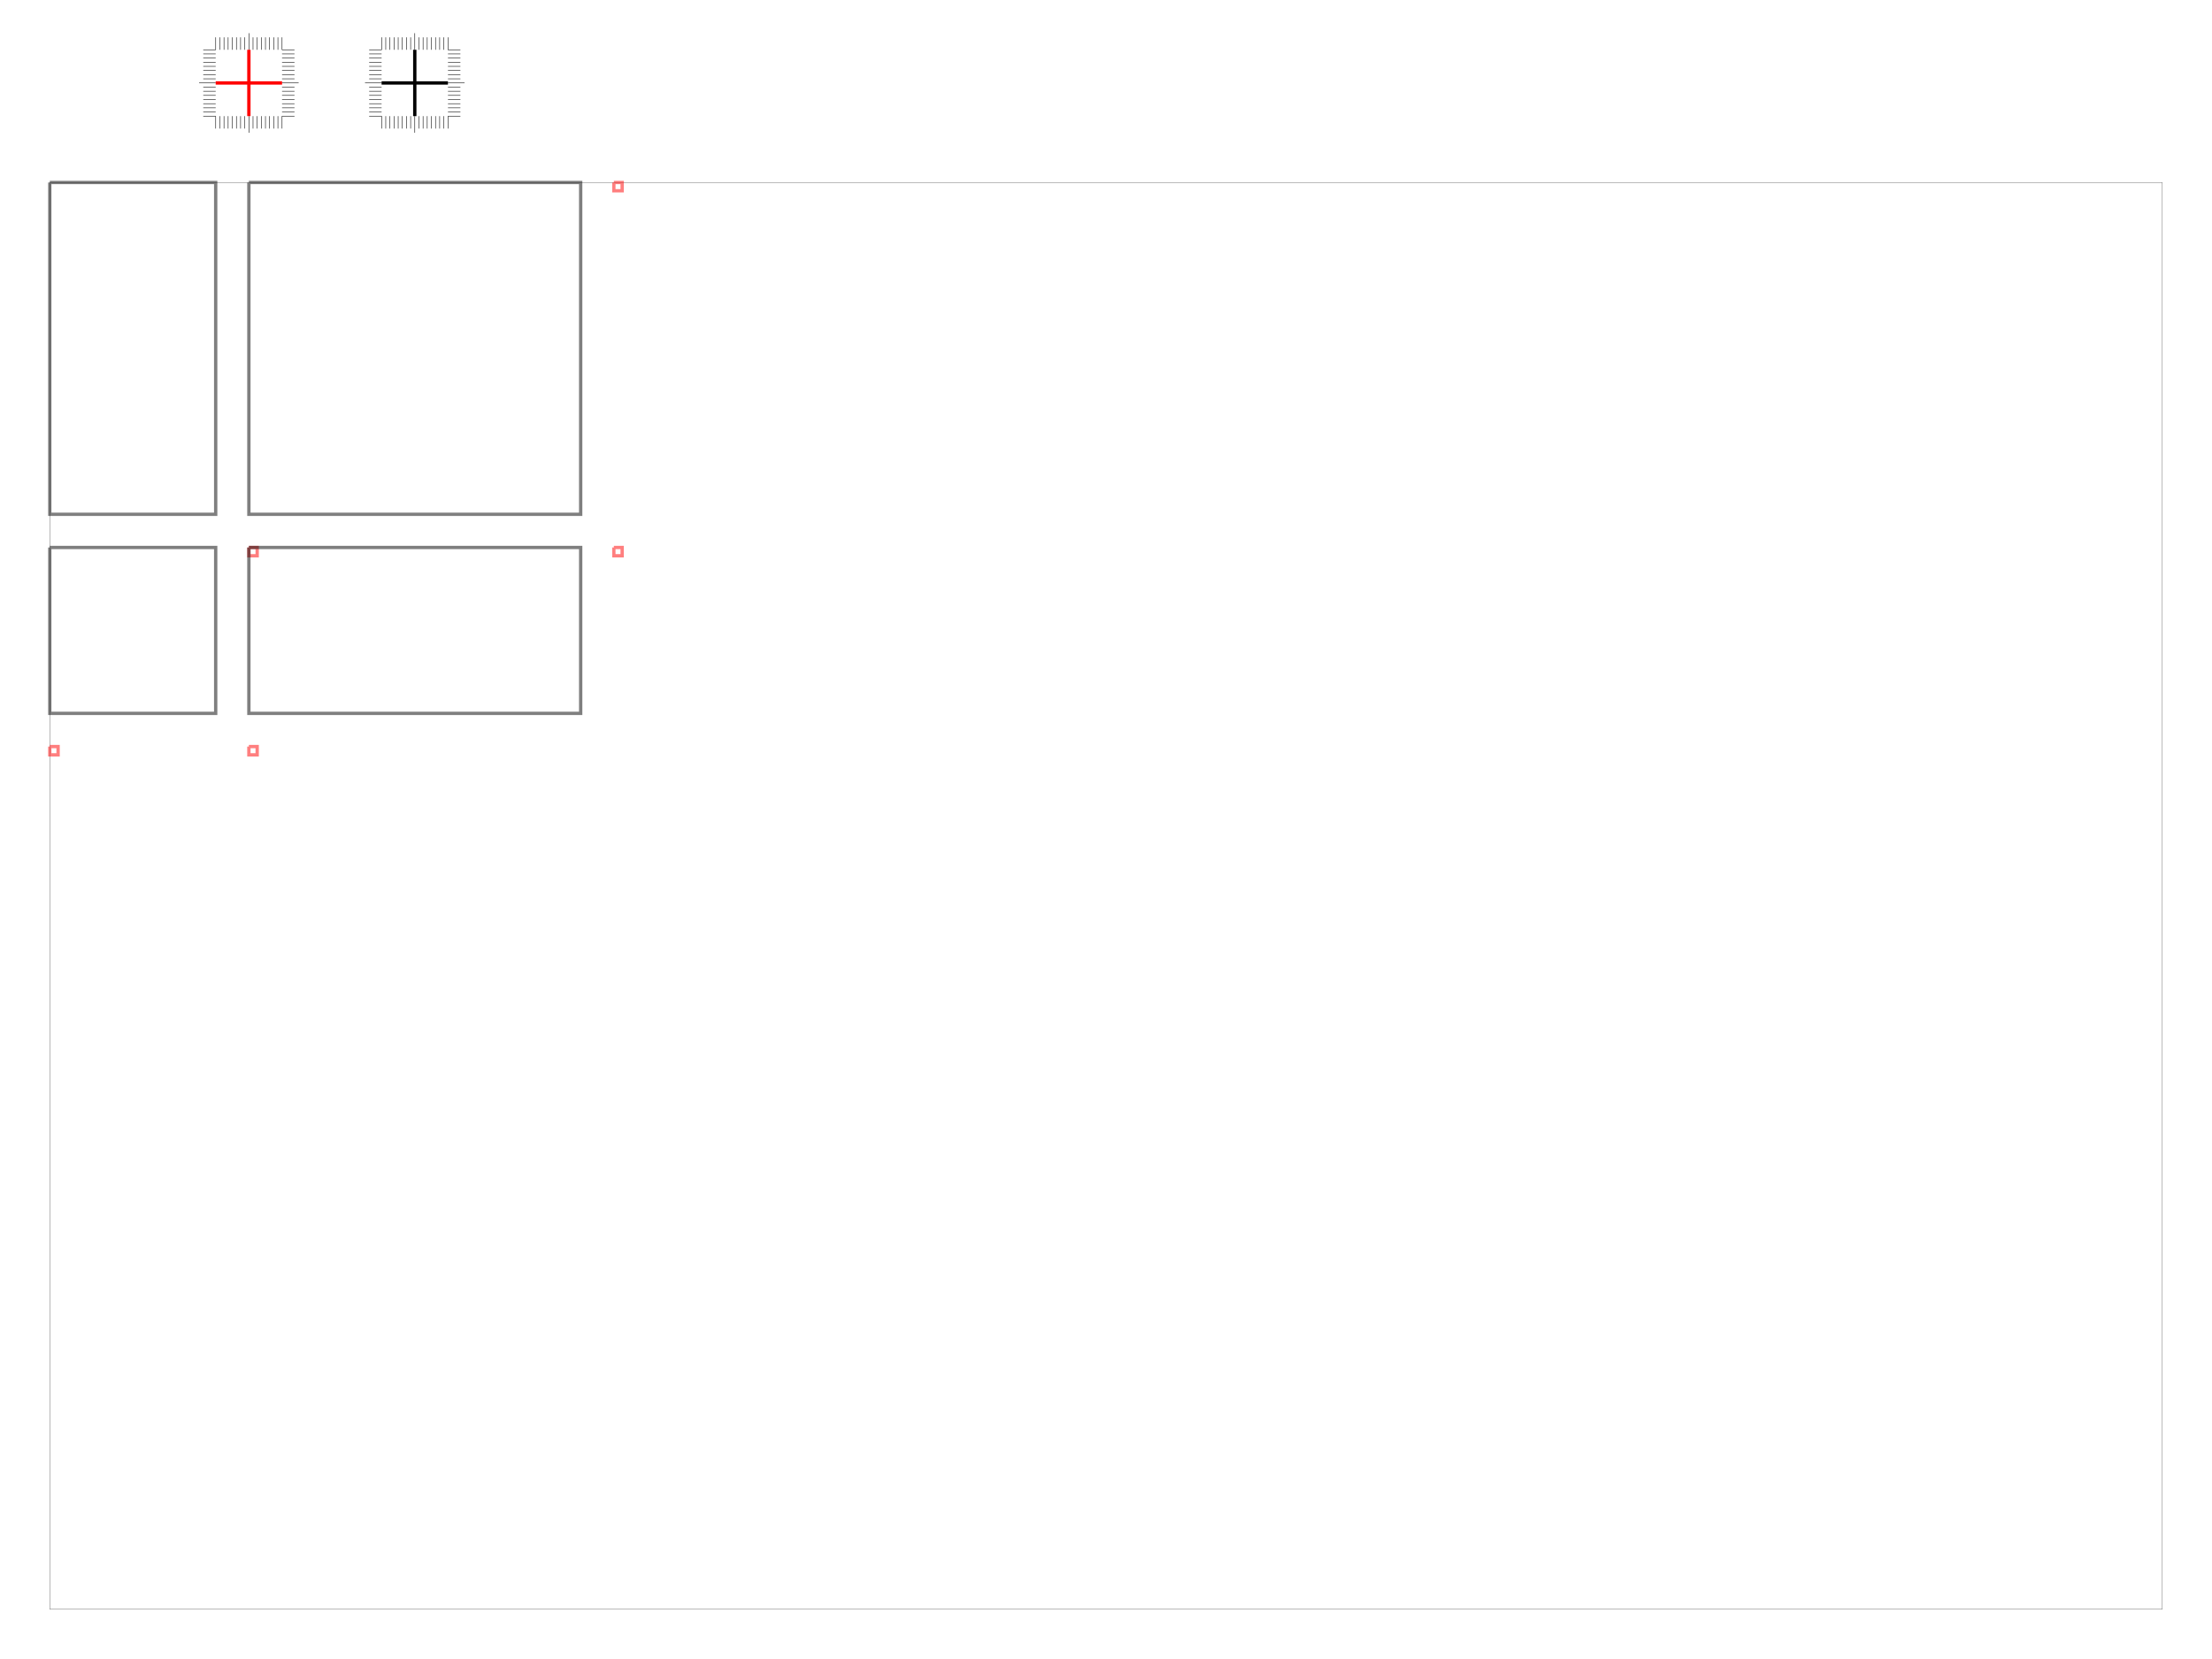
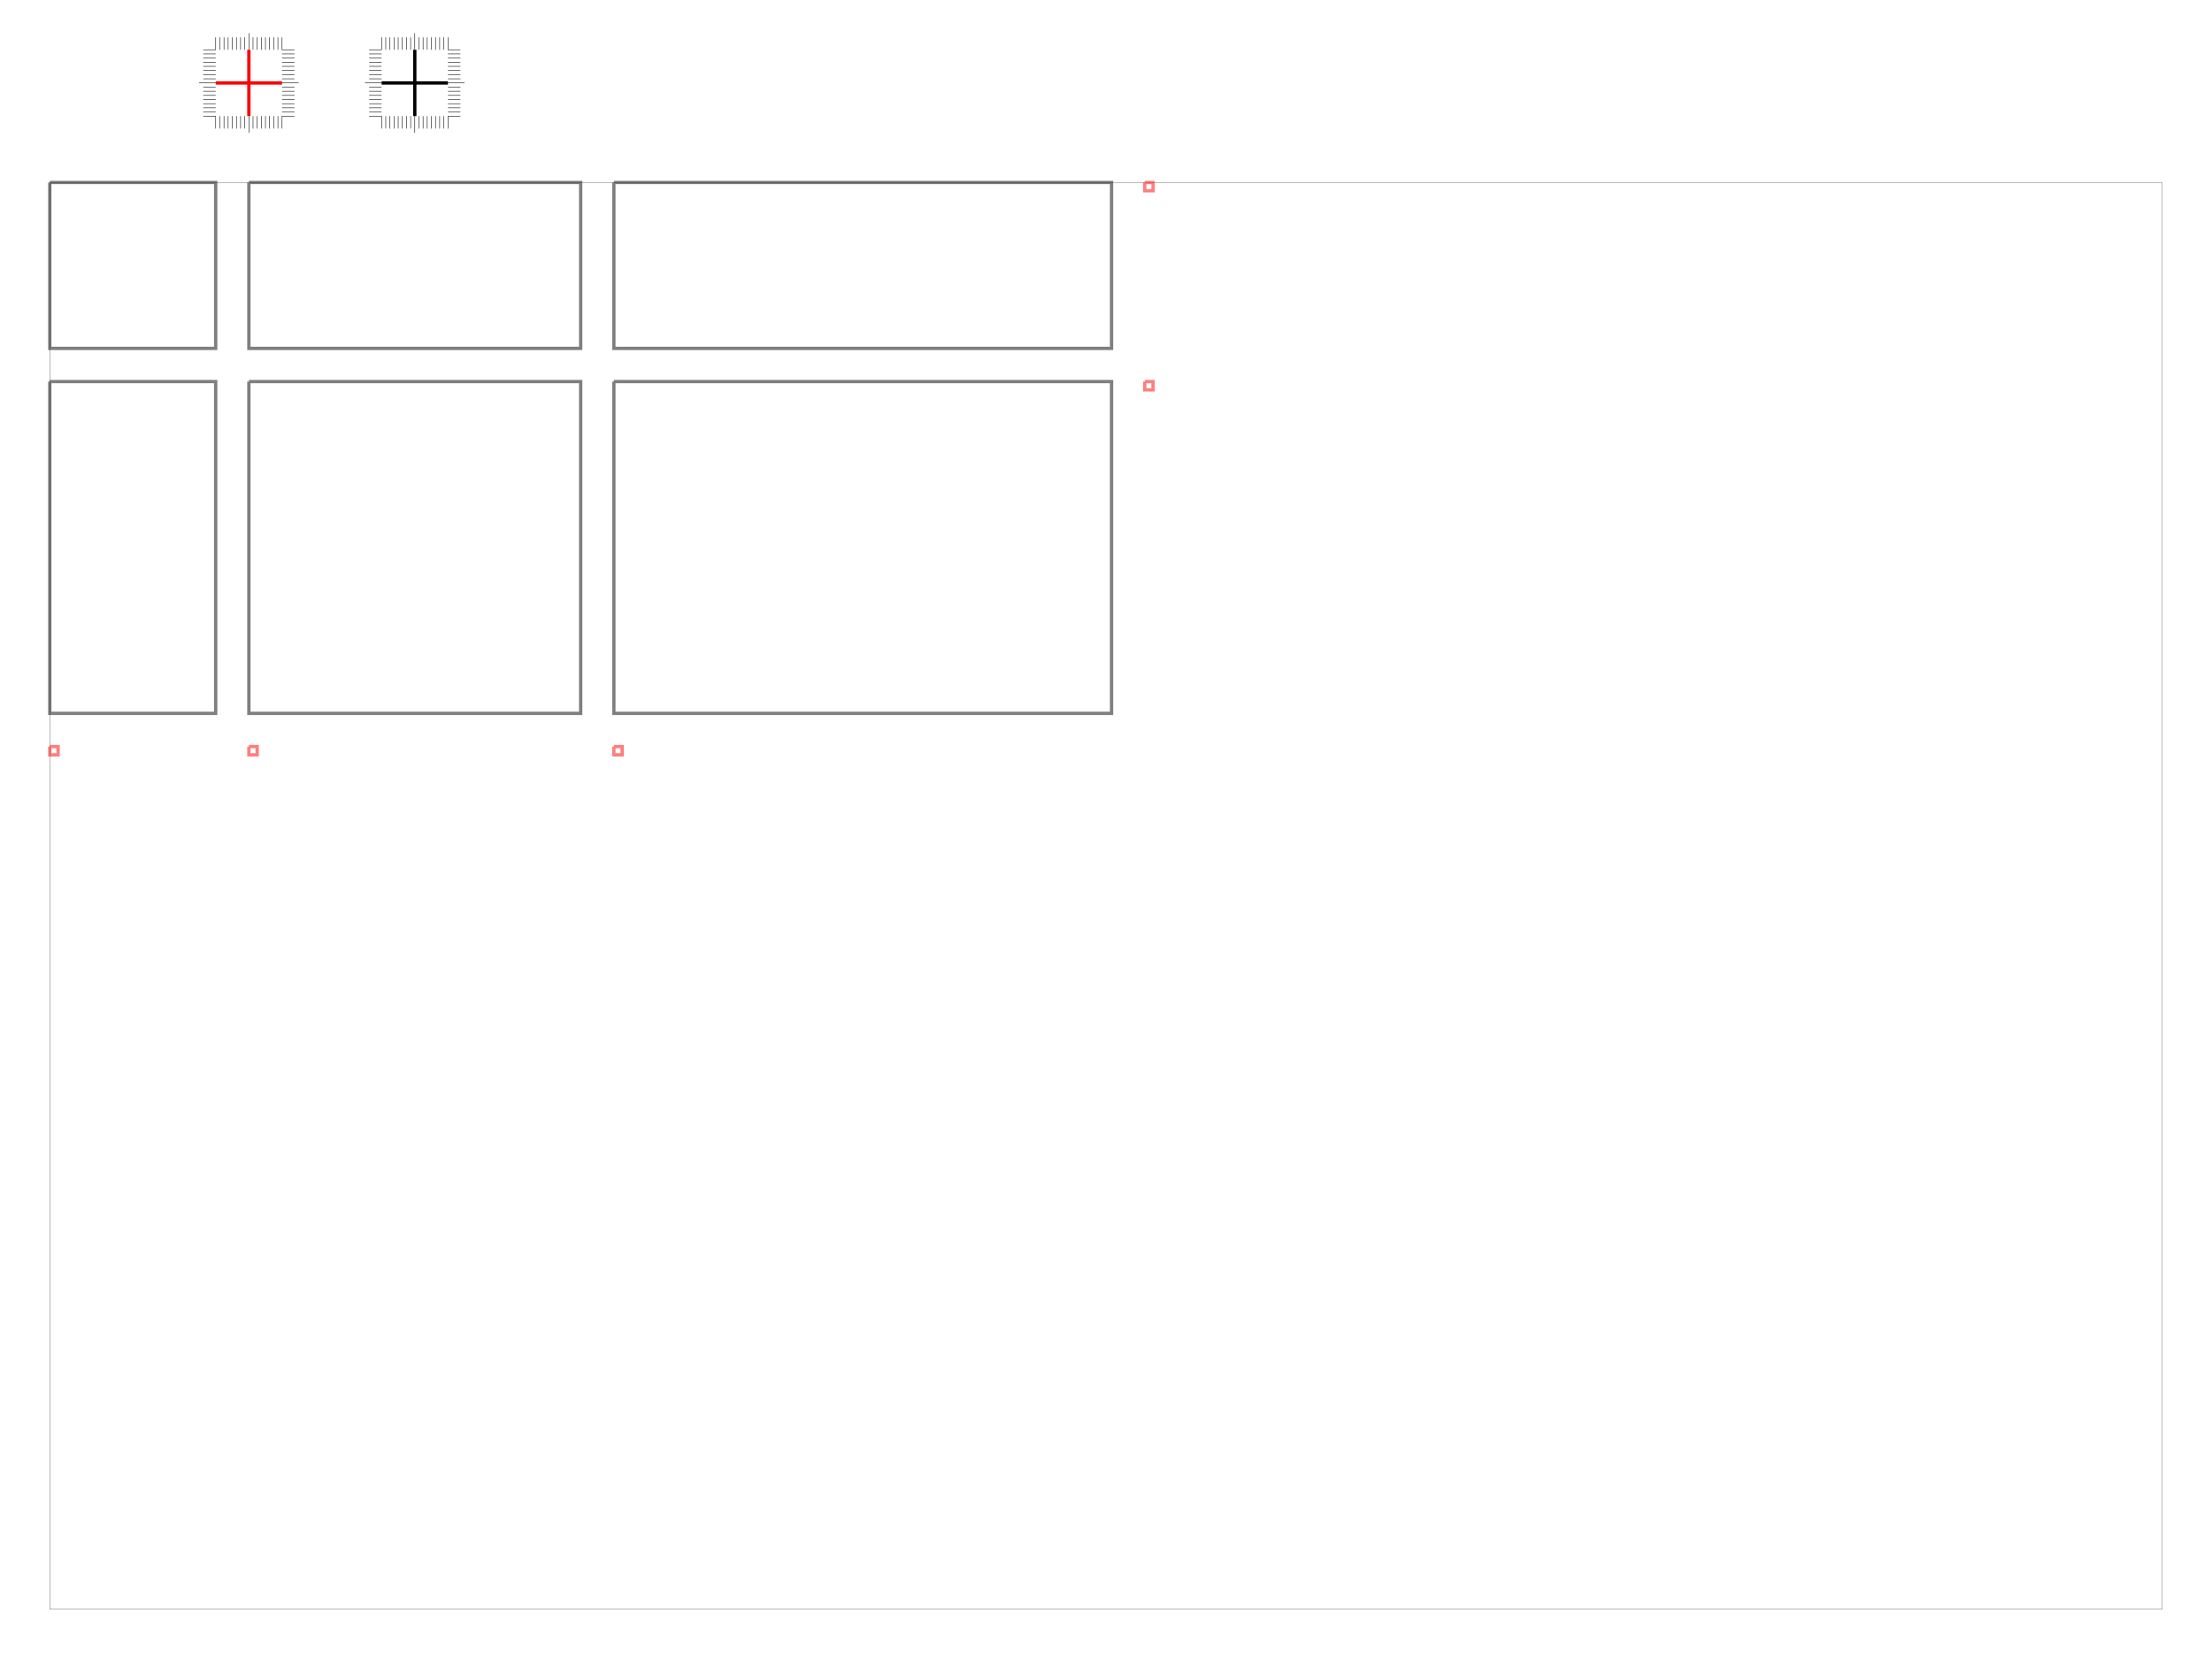
<svg xmlns="http://www.w3.org/2000/svg" width="12in" height="9in" viewBox="0 0 13333 10000" version="1.1" id="svg6">
  <g id="g5" transform="translate(0.0 0.0)">
    <path d="M 300.0 1100.0 L 300.0 9700.0 L 13033.3 9700.0 L 13033.3 1100.0 L 300.0 1100.0" stroke="black" fill="none" stroke-width="3" stroke-opacity="0.5" />
  </g>
  <g id="g5" transform="translate(0.0 0.0)">
-     <path d="M 3700.0 1100.0 L 3700.0 1150.0 L 3750.0 1150.0 L 3750.0 1100.0 L 3700.0 1100.0" stroke="red" fill="none" stroke-width="20.0" stroke-opacity="0.5" />
-     <path d="M 3700.0 3300.0 L 3700.0 3350.0 L 3750.0 3350.0 L 3750.0 3300.0 L 3700.0 3300.0" stroke="red" fill="none" stroke-width="20.0" stroke-opacity="0.5" />
-     <path d="M 1500.0 3300.0 L 1500.0 3350.0 L 1550.0 3350.0 L 1550.0 3300.0 L 1500.0 3300.0" stroke="red" fill="none" stroke-width="20.0" stroke-opacity="0.5" />
+     <path d="M 300.0 4500.0 L 300.0 4550.0 L 350.0 4550.0 L 350.0 4500.0 L 300.0 4500.0" stroke="red" fill="none" stroke-width="20.0" stroke-opacity="0.5" />
    <path d="M 1500.0 4500.0 L 1500.0 4550.0 L 1550.0 4550.0 L 1550.0 4500.0 L 1500.0 4500.0" stroke="red" fill="none" stroke-width="20.0" stroke-opacity="0.5" />
-     <path d="M 300.0 4500.0 L 300.0 4550.0 L 350.0 4550.0 L 350.0 4500.0 L 300.0 4500.0" stroke="red" fill="none" stroke-width="20.0" stroke-opacity="0.5" />
+     <path d="M 3700.0 4500.0 L 3700.0 4550.0 L 3750.0 4550.0 L 3750.0 4500.0 L 3700.0 4500.0" stroke="red" fill="none" stroke-width="20.0" stroke-opacity="0.5" />
+     <path d="M 6900.0 2300.0 L 6900.0 2350.0 L 6950.0 2350.0 L 6950.0 2300.0 L 6900.0 2300.0" stroke="red" fill="none" stroke-width="20.0" stroke-opacity="0.5" />
+     <path d="M 6900.0 1100.0 L 6900.0 1150.0 L 6950.0 1150.0 L 6950.0 1100.0 L 6900.0 1100.0" stroke="red" fill="none" stroke-width="20.0" stroke-opacity="0.5" />
  </g>
  <g id="g5" transform="translate(0.0 0.0)">
-     <path d="M 300.0 3300.0 L 300.0 4300.0 L 1300.0 4300.0 L 1300.0 3300.0 L 300.0 3300.0" stroke="black" fill="none" stroke-width="20.0" stroke-opacity="0.5" />
-     <path d="M 1500.0 3300.0 L 1500.0 4300.0 L 3500.0 4300.0 L 3500.0 3300.0 L 1500.0 3300.0" stroke="black" fill="none" stroke-width="20.0" stroke-opacity="0.5" />
-     <path d="M 1500.0 1100.0 L 1500.0 3100.0 L 3500.0 3100.0 L 3500.0 1100.0 L 1500.0 1100.0" stroke="black" fill="none" stroke-width="20.0" stroke-opacity="0.5" />
-     <path d="M 300.0 1100.0 L 300.0 3100.0 L 1300.0 3100.0 L 1300.0 1100.0 L 300.0 1100.0" stroke="black" fill="none" stroke-width="20.0" stroke-opacity="0.5" />
+     <path d="M 300.0 1100.0 L 300.0 2100.0 L 1300.0 2100.0 L 1300.0 1100.0 L 300.0 1100.0" stroke="black" fill="none" stroke-width="20.0" stroke-opacity="0.5" />
+     <path d="M 300.0 2300.0 L 300.0 4300.0 L 1300.0 4300.0 L 1300.0 2300.0 L 300.0 2300.0" stroke="black" fill="none" stroke-width="20.0" stroke-opacity="0.5" />
+     <path d="M 1500.0 2300.0 L 1500.0 4300.0 L 3500.0 4300.0 L 3500.0 2300.0 L 1500.0 2300.0" stroke="black" fill="none" stroke-width="20.0" stroke-opacity="0.5" />
+     <path d="M 1500.0 1100.0 L 1500.0 2100.0 L 3500.0 2100.0 L 3500.0 1100.0 L 1500.0 1100.0" stroke="black" fill="none" stroke-width="20.0" stroke-opacity="0.5" />
+     <path d="M 3700.0 1100.0 L 3700.0 2100.0 L 6700.0 2100.0 L 6700.0 1100.0 L 3700.0 1100.0" stroke="black" fill="none" stroke-width="20.0" stroke-opacity="0.5" />
+     <path d="M 3700.0 2300.0 L 3700.0 4300.0 L 6700.0 4300.0 L 6700.0 2300.0 L 3700.0 2300.0" stroke="black" fill="none" stroke-width="20.0" stroke-opacity="0.5" />
  </g>
  <g id="g5" transform="translate(0.0 0.0)">
    <line x1="1300.0" x2="1300.0" y1="225.0" y2="300.0" stroke="black" fill="none" stroke-width="3" />
    <line x1="1325.0" x2="1325.0" y1="225.0" y2="300.0" stroke="black" fill="none" stroke-width="3" />
    <line x1="1350.0" x2="1350.0" y1="225.0" y2="300.0" stroke="black" fill="none" stroke-width="3" />
    <line x1="1375.0" x2="1375.0" y1="225.0" y2="300.0" stroke="black" fill="none" stroke-width="3" />
    <line x1="1400.0" x2="1400.0" y1="225.0" y2="300.0" stroke="black" fill="none" stroke-width="3" />
    <line x1="1425.0" x2="1425.0" y1="225.0" y2="300.0" stroke="black" fill="none" stroke-width="3" />
    <line x1="1450.0" x2="1450.0" y1="225.0" y2="300.0" stroke="black" fill="none" stroke-width="3" />
    <line x1="1475.0" x2="1475.0" y1="225.0" y2="300.0" stroke="black" fill="none" stroke-width="3" />
    <line x1="1500.0" x2="1500.0" y1="200.0" y2="300.0" stroke="black" fill="none" stroke-width="3" />
    <line x1="1525.0" x2="1525.0" y1="225.0" y2="300.0" stroke="black" fill="none" stroke-width="3" />
    <line x1="1550.0" x2="1550.0" y1="225.0" y2="300.0" stroke="black" fill="none" stroke-width="3" />
    <line x1="1575.0" x2="1575.0" y1="225.0" y2="300.0" stroke="black" fill="none" stroke-width="3" />
    <line x1="1600.0" x2="1600.0" y1="225.0" y2="300.0" stroke="black" fill="none" stroke-width="3" />
    <line x1="1625.0" x2="1625.0" y1="225.0" y2="300.0" stroke="black" fill="none" stroke-width="3" />
    <line x1="1650.0" x2="1650.0" y1="225.0" y2="300.0" stroke="black" fill="none" stroke-width="3" />
    <line x1="1675.0" x2="1675.0" y1="225.0" y2="300.0" stroke="black" fill="none" stroke-width="3" />
    <line x1="1700.0" x2="1700.0" y1="225.0" y2="300.0" stroke="black" fill="none" stroke-width="3" />
    <line x1="1300.0" x2="1300.0" y1="700.0" y2="775.0" stroke="black" fill="none" stroke-width="3" />
    <line x1="1325.0" x2="1325.0" y1="700.0" y2="775.0" stroke="black" fill="none" stroke-width="3" />
    <line x1="1350.0" x2="1350.0" y1="700.0" y2="775.0" stroke="black" fill="none" stroke-width="3" />
    <line x1="1375.0" x2="1375.0" y1="700.0" y2="775.0" stroke="black" fill="none" stroke-width="3" />
    <line x1="1400.0" x2="1400.0" y1="700.0" y2="775.0" stroke="black" fill="none" stroke-width="3" />
    <line x1="1425.0" x2="1425.0" y1="700.0" y2="775.0" stroke="black" fill="none" stroke-width="3" />
    <line x1="1450.0" x2="1450.0" y1="700.0" y2="775.0" stroke="black" fill="none" stroke-width="3" />
    <line x1="1475.0" x2="1475.0" y1="700.0" y2="775.0" stroke="black" fill="none" stroke-width="3" />
    <line x1="1500.0" x2="1500.0" y1="700.0" y2="800.0" stroke="black" fill="none" stroke-width="3" />
    <line x1="1525.0" x2="1525.0" y1="700.0" y2="775.0" stroke="black" fill="none" stroke-width="3" />
    <line x1="1550.0" x2="1550.0" y1="700.0" y2="775.0" stroke="black" fill="none" stroke-width="3" />
    <line x1="1575.0" x2="1575.0" y1="700.0" y2="775.0" stroke="black" fill="none" stroke-width="3" />
    <line x1="1600.0" x2="1600.0" y1="700.0" y2="775.0" stroke="black" fill="none" stroke-width="3" />
    <line x1="1625.0" x2="1625.0" y1="700.0" y2="775.0" stroke="black" fill="none" stroke-width="3" />
    <line x1="1650.0" x2="1650.0" y1="700.0" y2="775.0" stroke="black" fill="none" stroke-width="3" />
    <line x1="1675.0" x2="1675.0" y1="700.0" y2="775.0" stroke="black" fill="none" stroke-width="3" />
    <line x1="1700.0" x2="1700.0" y1="700.0" y2="775.0" stroke="black" fill="none" stroke-width="3" />
    <line x1="1225.0" x2="1300.0" y1="300.0" y2="300.0" stroke="black" fill="none" stroke-width="3" />
    <line x1="1225.0" x2="1300.0" y1="325.0" y2="325.0" stroke="black" fill="none" stroke-width="3" />
    <line x1="1225.0" x2="1300.0" y1="350.0" y2="350.0" stroke="black" fill="none" stroke-width="3" />
    <line x1="1225.0" x2="1300.0" y1="375.0" y2="375.0" stroke="black" fill="none" stroke-width="3" />
    <line x1="1225.0" x2="1300.0" y1="400.0" y2="400.0" stroke="black" fill="none" stroke-width="3" />
    <line x1="1225.0" x2="1300.0" y1="425.0" y2="425.0" stroke="black" fill="none" stroke-width="3" />
    <line x1="1225.0" x2="1300.0" y1="450.0" y2="450.0" stroke="black" fill="none" stroke-width="3" />
    <line x1="1225.0" x2="1300.0" y1="475.0" y2="475.0" stroke="black" fill="none" stroke-width="3" />
    <line x1="1200.0" x2="1300.0" y1="500.0" y2="500.0" stroke="black" fill="none" stroke-width="3" />
    <line x1="1225.0" x2="1300.0" y1="525.0" y2="525.0" stroke="black" fill="none" stroke-width="3" />
    <line x1="1225.0" x2="1300.0" y1="550.0" y2="550.0" stroke="black" fill="none" stroke-width="3" />
    <line x1="1225.0" x2="1300.0" y1="575.0" y2="575.0" stroke="black" fill="none" stroke-width="3" />
    <line x1="1225.0" x2="1300.0" y1="600.0" y2="600.0" stroke="black" fill="none" stroke-width="3" />
    <line x1="1225.0" x2="1300.0" y1="625.0" y2="625.0" stroke="black" fill="none" stroke-width="3" />
    <line x1="1225.0" x2="1300.0" y1="650.0" y2="650.0" stroke="black" fill="none" stroke-width="3" />
    <line x1="1225.0" x2="1300.0" y1="675.0" y2="675.0" stroke="black" fill="none" stroke-width="3" />
    <line x1="1225.0" x2="1300.0" y1="700.0" y2="700.0" stroke="black" fill="none" stroke-width="3" />
    <line x1="1700.0" x2="1775.0" y1="300.0" y2="300.0" stroke="black" fill="none" stroke-width="3" />
    <line x1="1700.0" x2="1775.0" y1="325.0" y2="325.0" stroke="black" fill="none" stroke-width="3" />
    <line x1="1700.0" x2="1775.0" y1="350.0" y2="350.0" stroke="black" fill="none" stroke-width="3" />
    <line x1="1700.0" x2="1775.0" y1="375.0" y2="375.0" stroke="black" fill="none" stroke-width="3" />
    <line x1="1700.0" x2="1775.0" y1="400.0" y2="400.0" stroke="black" fill="none" stroke-width="3" />
    <line x1="1700.0" x2="1775.0" y1="425.0" y2="425.0" stroke="black" fill="none" stroke-width="3" />
    <line x1="1700.0" x2="1775.0" y1="450.0" y2="450.0" stroke="black" fill="none" stroke-width="3" />
    <line x1="1700.0" x2="1775.0" y1="475.0" y2="475.0" stroke="black" fill="none" stroke-width="3" />
    <line x1="1700.0" x2="1800.0" y1="500.0" y2="500.0" stroke="black" fill="none" stroke-width="3" />
    <line x1="1700.0" x2="1775.0" y1="525.0" y2="525.0" stroke="black" fill="none" stroke-width="3" />
    <line x1="1700.0" x2="1775.0" y1="550.0" y2="550.0" stroke="black" fill="none" stroke-width="3" />
    <line x1="1700.0" x2="1775.0" y1="575.0" y2="575.0" stroke="black" fill="none" stroke-width="3" />
    <line x1="1700.0" x2="1775.0" y1="600.0" y2="600.0" stroke="black" fill="none" stroke-width="3" />
    <line x1="1700.0" x2="1775.0" y1="625.0" y2="625.0" stroke="black" fill="none" stroke-width="3" />
    <line x1="1700.0" x2="1775.0" y1="650.0" y2="650.0" stroke="black" fill="none" stroke-width="3" />
    <line x1="1700.0" x2="1775.0" y1="675.0" y2="675.0" stroke="black" fill="none" stroke-width="3" />
    <line x1="1700.0" x2="1775.0" y1="700.0" y2="700.0" stroke="black" fill="none" stroke-width="3" />
    <line x1="2300.0" x2="2300.0" y1="225.0" y2="300.0" stroke="black" fill="none" stroke-width="3" />
    <line x1="2325.0" x2="2325.0" y1="225.0" y2="300.0" stroke="black" fill="none" stroke-width="3" />
    <line x1="2350.0" x2="2350.0" y1="225.0" y2="300.0" stroke="black" fill="none" stroke-width="3" />
    <line x1="2375.0" x2="2375.0" y1="225.0" y2="300.0" stroke="black" fill="none" stroke-width="3" />
    <line x1="2400.0" x2="2400.0" y1="225.0" y2="300.0" stroke="black" fill="none" stroke-width="3" />
    <line x1="2425.0" x2="2425.0" y1="225.0" y2="300.0" stroke="black" fill="none" stroke-width="3" />
    <line x1="2450.0" x2="2450.0" y1="225.0" y2="300.0" stroke="black" fill="none" stroke-width="3" />
    <line x1="2475.0" x2="2475.0" y1="225.0" y2="300.0" stroke="black" fill="none" stroke-width="3" />
    <line x1="2500.0" x2="2500.0" y1="200.0" y2="300.0" stroke="black" fill="none" stroke-width="3" />
    <line x1="2525.0" x2="2525.0" y1="225.0" y2="300.0" stroke="black" fill="none" stroke-width="3" />
    <line x1="2550.0" x2="2550.0" y1="225.0" y2="300.0" stroke="black" fill="none" stroke-width="3" />
    <line x1="2575.0" x2="2575.0" y1="225.0" y2="300.0" stroke="black" fill="none" stroke-width="3" />
    <line x1="2600.0" x2="2600.0" y1="225.0" y2="300.0" stroke="black" fill="none" stroke-width="3" />
    <line x1="2625.0" x2="2625.0" y1="225.0" y2="300.0" stroke="black" fill="none" stroke-width="3" />
    <line x1="2650.0" x2="2650.0" y1="225.0" y2="300.0" stroke="black" fill="none" stroke-width="3" />
    <line x1="2675.0" x2="2675.0" y1="225.0" y2="300.0" stroke="black" fill="none" stroke-width="3" />
    <line x1="2700.0" x2="2700.0" y1="225.0" y2="300.0" stroke="black" fill="none" stroke-width="3" />
    <line x1="2300.0" x2="2300.0" y1="700.0" y2="775.0" stroke="black" fill="none" stroke-width="3" />
    <line x1="2325.0" x2="2325.0" y1="700.0" y2="775.0" stroke="black" fill="none" stroke-width="3" />
    <line x1="2350.0" x2="2350.0" y1="700.0" y2="775.0" stroke="black" fill="none" stroke-width="3" />
    <line x1="2375.0" x2="2375.0" y1="700.0" y2="775.0" stroke="black" fill="none" stroke-width="3" />
    <line x1="2400.0" x2="2400.0" y1="700.0" y2="775.0" stroke="black" fill="none" stroke-width="3" />
    <line x1="2425.0" x2="2425.0" y1="700.0" y2="775.0" stroke="black" fill="none" stroke-width="3" />
    <line x1="2450.0" x2="2450.0" y1="700.0" y2="775.0" stroke="black" fill="none" stroke-width="3" />
    <line x1="2475.0" x2="2475.0" y1="700.0" y2="775.0" stroke="black" fill="none" stroke-width="3" />
    <line x1="2500.0" x2="2500.0" y1="700.0" y2="800.0" stroke="black" fill="none" stroke-width="3" />
    <line x1="2525.0" x2="2525.0" y1="700.0" y2="775.0" stroke="black" fill="none" stroke-width="3" />
    <line x1="2550.0" x2="2550.0" y1="700.0" y2="775.0" stroke="black" fill="none" stroke-width="3" />
    <line x1="2575.0" x2="2575.0" y1="700.0" y2="775.0" stroke="black" fill="none" stroke-width="3" />
    <line x1="2600.0" x2="2600.0" y1="700.0" y2="775.0" stroke="black" fill="none" stroke-width="3" />
    <line x1="2625.0" x2="2625.0" y1="700.0" y2="775.0" stroke="black" fill="none" stroke-width="3" />
    <line x1="2650.0" x2="2650.0" y1="700.0" y2="775.0" stroke="black" fill="none" stroke-width="3" />
    <line x1="2675.0" x2="2675.0" y1="700.0" y2="775.0" stroke="black" fill="none" stroke-width="3" />
    <line x1="2700.0" x2="2700.0" y1="700.0" y2="775.0" stroke="black" fill="none" stroke-width="3" />
    <line x1="2225.0" x2="2300.0" y1="300.0" y2="300.0" stroke="black" fill="none" stroke-width="3" />
    <line x1="2225.0" x2="2300.0" y1="325.0" y2="325.0" stroke="black" fill="none" stroke-width="3" />
    <line x1="2225.0" x2="2300.0" y1="350.0" y2="350.0" stroke="black" fill="none" stroke-width="3" />
    <line x1="2225.0" x2="2300.0" y1="375.0" y2="375.0" stroke="black" fill="none" stroke-width="3" />
    <line x1="2225.0" x2="2300.0" y1="400.0" y2="400.0" stroke="black" fill="none" stroke-width="3" />
    <line x1="2225.0" x2="2300.0" y1="425.0" y2="425.0" stroke="black" fill="none" stroke-width="3" />
    <line x1="2225.0" x2="2300.0" y1="450.0" y2="450.0" stroke="black" fill="none" stroke-width="3" />
    <line x1="2225.0" x2="2300.0" y1="475.0" y2="475.0" stroke="black" fill="none" stroke-width="3" />
    <line x1="2200.0" x2="2300.0" y1="500.0" y2="500.0" stroke="black" fill="none" stroke-width="3" />
    <line x1="2225.0" x2="2300.0" y1="525.0" y2="525.0" stroke="black" fill="none" stroke-width="3" />
    <line x1="2225.0" x2="2300.0" y1="550.0" y2="550.0" stroke="black" fill="none" stroke-width="3" />
    <line x1="2225.0" x2="2300.0" y1="575.0" y2="575.0" stroke="black" fill="none" stroke-width="3" />
    <line x1="2225.0" x2="2300.0" y1="600.0" y2="600.0" stroke="black" fill="none" stroke-width="3" />
    <line x1="2225.0" x2="2300.0" y1="625.0" y2="625.0" stroke="black" fill="none" stroke-width="3" />
    <line x1="2225.0" x2="2300.0" y1="650.0" y2="650.0" stroke="black" fill="none" stroke-width="3" />
    <line x1="2225.0" x2="2300.0" y1="675.0" y2="675.0" stroke="black" fill="none" stroke-width="3" />
    <line x1="2225.0" x2="2300.0" y1="700.0" y2="700.0" stroke="black" fill="none" stroke-width="3" />
    <line x1="2700.0" x2="2775.0" y1="300.0" y2="300.0" stroke="black" fill="none" stroke-width="3" />
    <line x1="2700.0" x2="2775.0" y1="325.0" y2="325.0" stroke="black" fill="none" stroke-width="3" />
    <line x1="2700.0" x2="2775.0" y1="350.0" y2="350.0" stroke="black" fill="none" stroke-width="3" />
    <line x1="2700.0" x2="2775.0" y1="375.0" y2="375.0" stroke="black" fill="none" stroke-width="3" />
    <line x1="2700.0" x2="2775.0" y1="400.0" y2="400.0" stroke="black" fill="none" stroke-width="3" />
    <line x1="2700.0" x2="2775.0" y1="425.0" y2="425.0" stroke="black" fill="none" stroke-width="3" />
    <line x1="2700.0" x2="2775.0" y1="450.0" y2="450.0" stroke="black" fill="none" stroke-width="3" />
    <line x1="2700.0" x2="2775.0" y1="475.0" y2="475.0" stroke="black" fill="none" stroke-width="3" />
    <line x1="2700.0" x2="2800.0" y1="500.0" y2="500.0" stroke="black" fill="none" stroke-width="3" />
    <line x1="2700.0" x2="2775.0" y1="525.0" y2="525.0" stroke="black" fill="none" stroke-width="3" />
    <line x1="2700.0" x2="2775.0" y1="550.0" y2="550.0" stroke="black" fill="none" stroke-width="3" />
    <line x1="2700.0" x2="2775.0" y1="575.0" y2="575.0" stroke="black" fill="none" stroke-width="3" />
    <line x1="2700.0" x2="2775.0" y1="600.0" y2="600.0" stroke="black" fill="none" stroke-width="3" />
    <line x1="2700.0" x2="2775.0" y1="625.0" y2="625.0" stroke="black" fill="none" stroke-width="3" />
    <line x1="2700.0" x2="2775.0" y1="650.0" y2="650.0" stroke="black" fill="none" stroke-width="3" />
    <line x1="2700.0" x2="2775.0" y1="675.0" y2="675.0" stroke="black" fill="none" stroke-width="3" />
    <line x1="2700.0" x2="2775.0" y1="700.0" y2="700.0" stroke="black" fill="none" stroke-width="3" />
  </g>
  <g id="g5" transform="translate(0.0 0.0)">
    <line x1="1500.0" x2="1500.0" y1="300.0" y2="700.0" stroke="red" fill="none" stroke-width="20.0" />
    <line x1="1300.0" x2="1700.0" y1="500.0" y2="500.0" stroke="red" fill="none" stroke-width="20.0" />
  </g>
  <g id="g5" transform="translate(0.0 0.0)">
    <line x1="2500.0" x2="2500.0" y1="300.0" y2="700.0" stroke="black" fill="none" stroke-width="20.0" />
    <line x1="2300.0" x2="2700.0" y1="500.0" y2="500.0" stroke="black" fill="none" stroke-width="20.0" />
  </g>
</svg>
